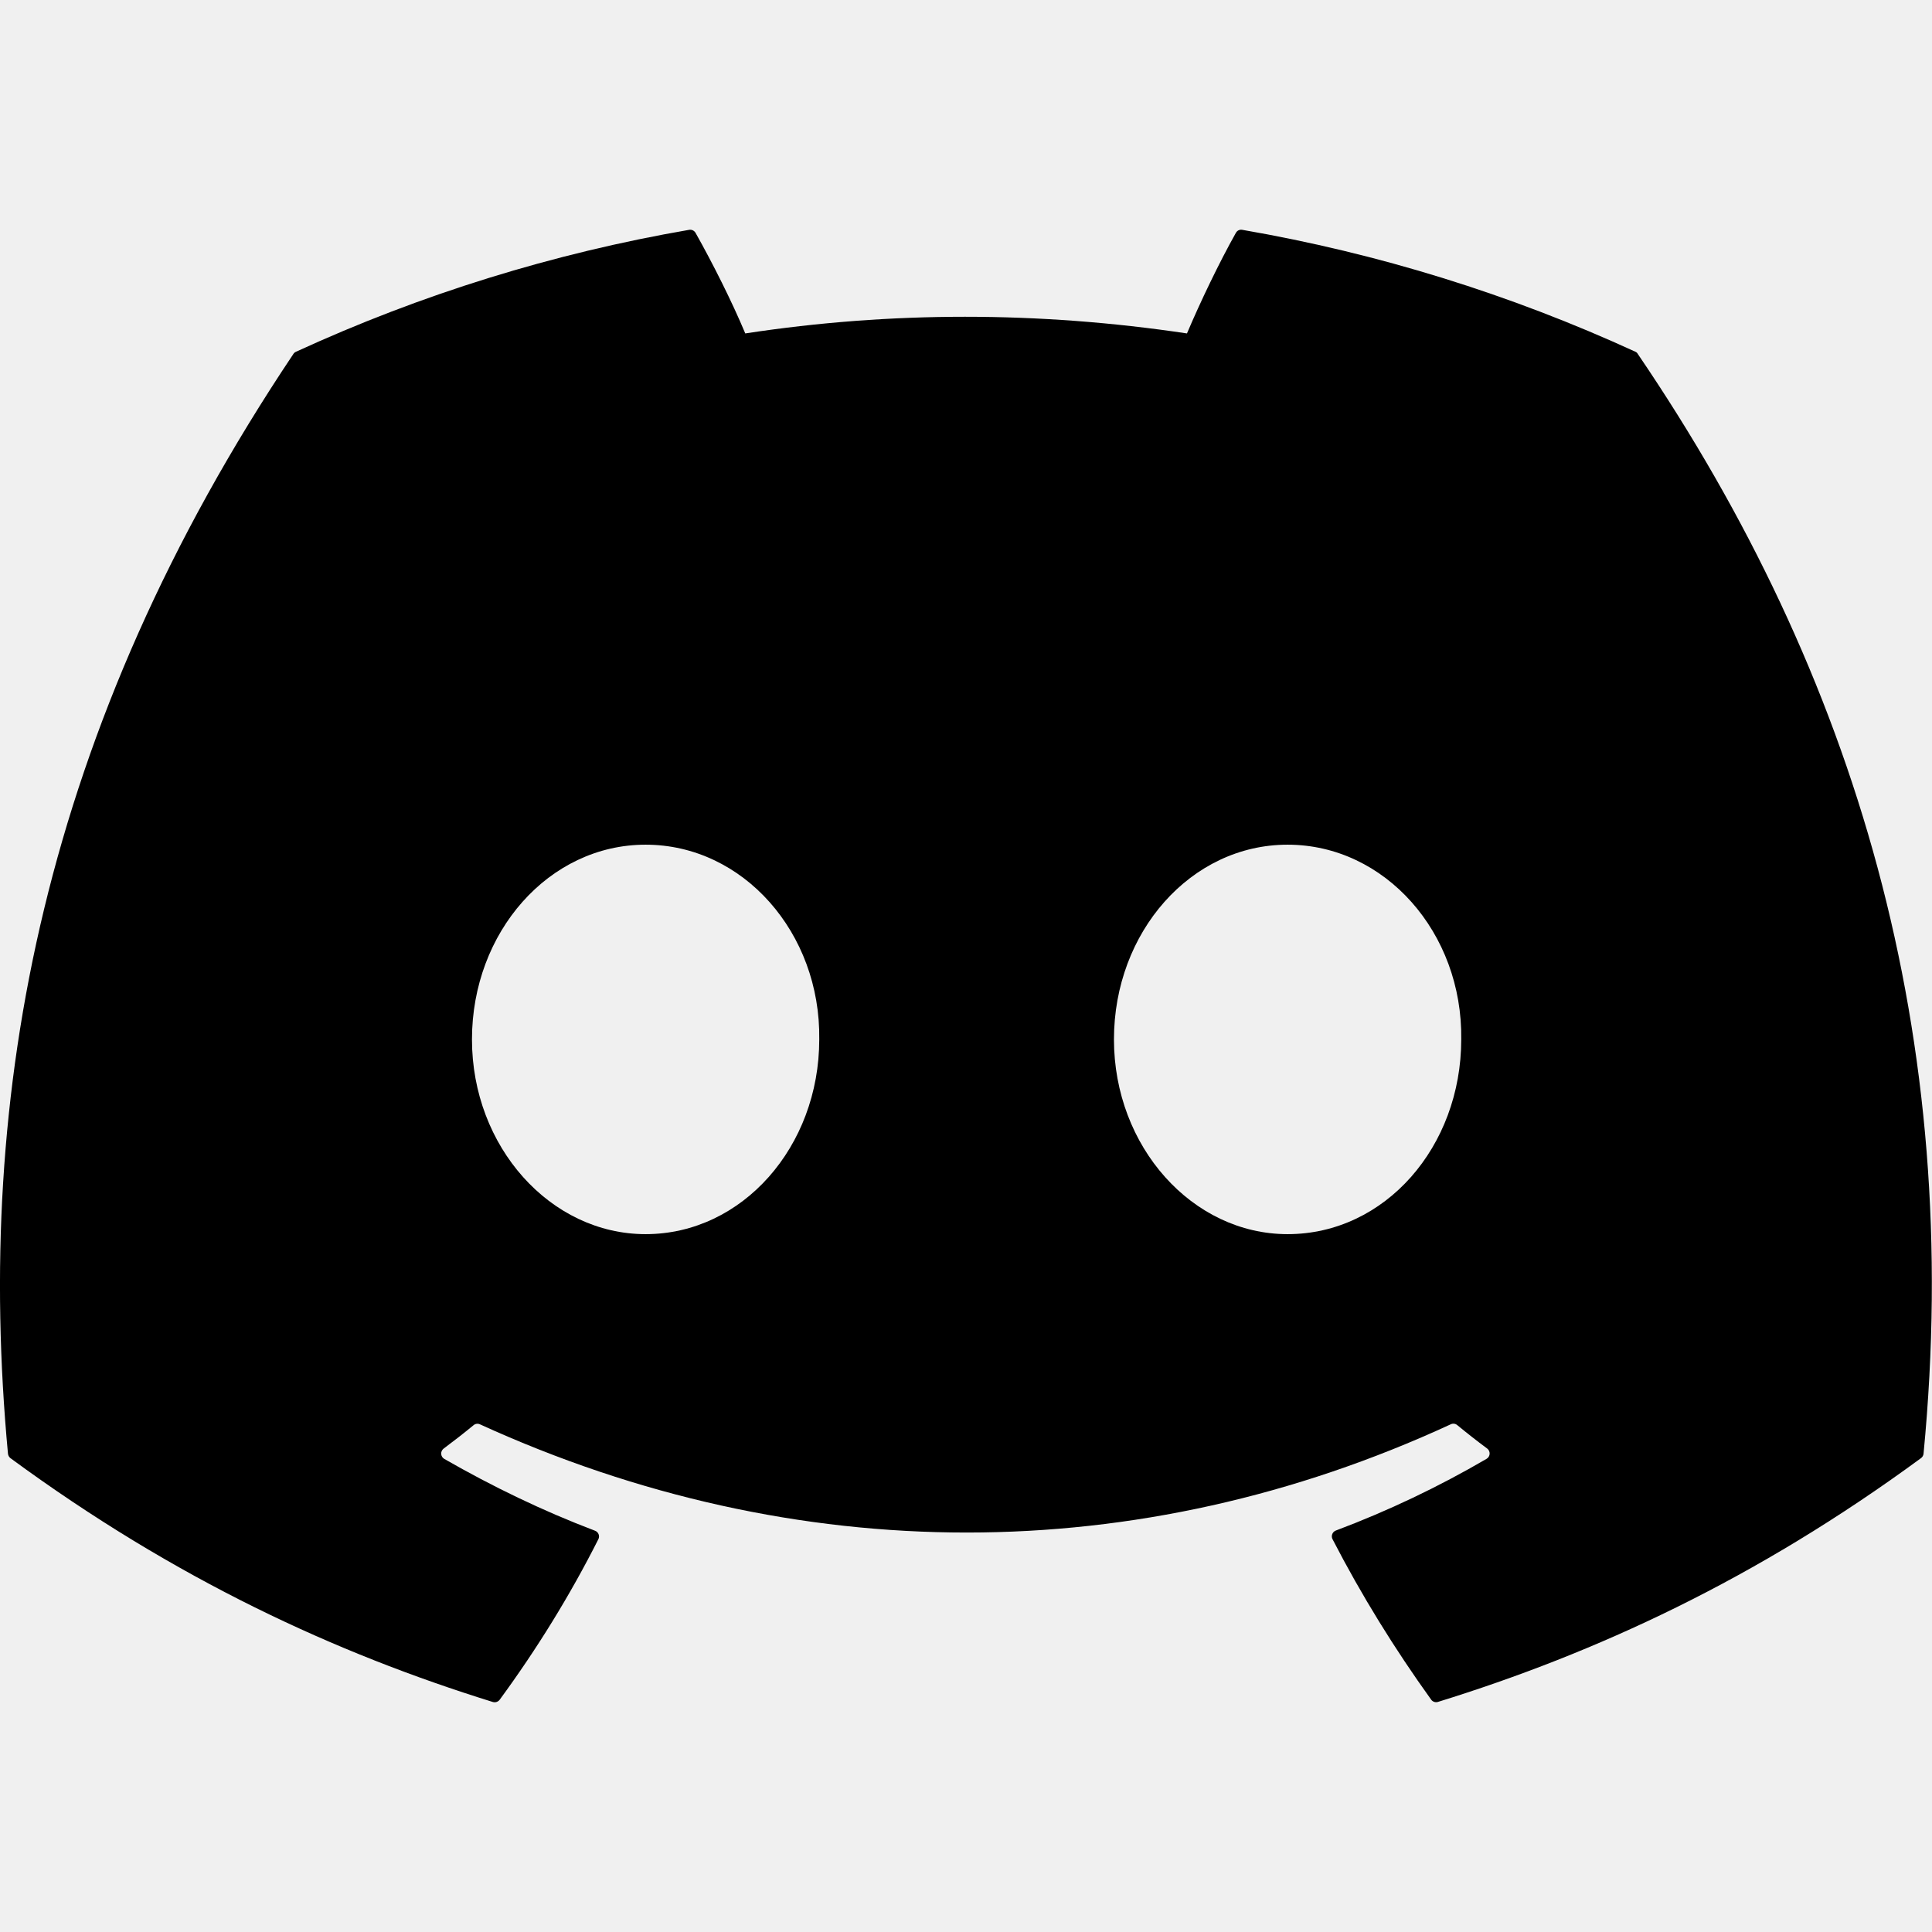
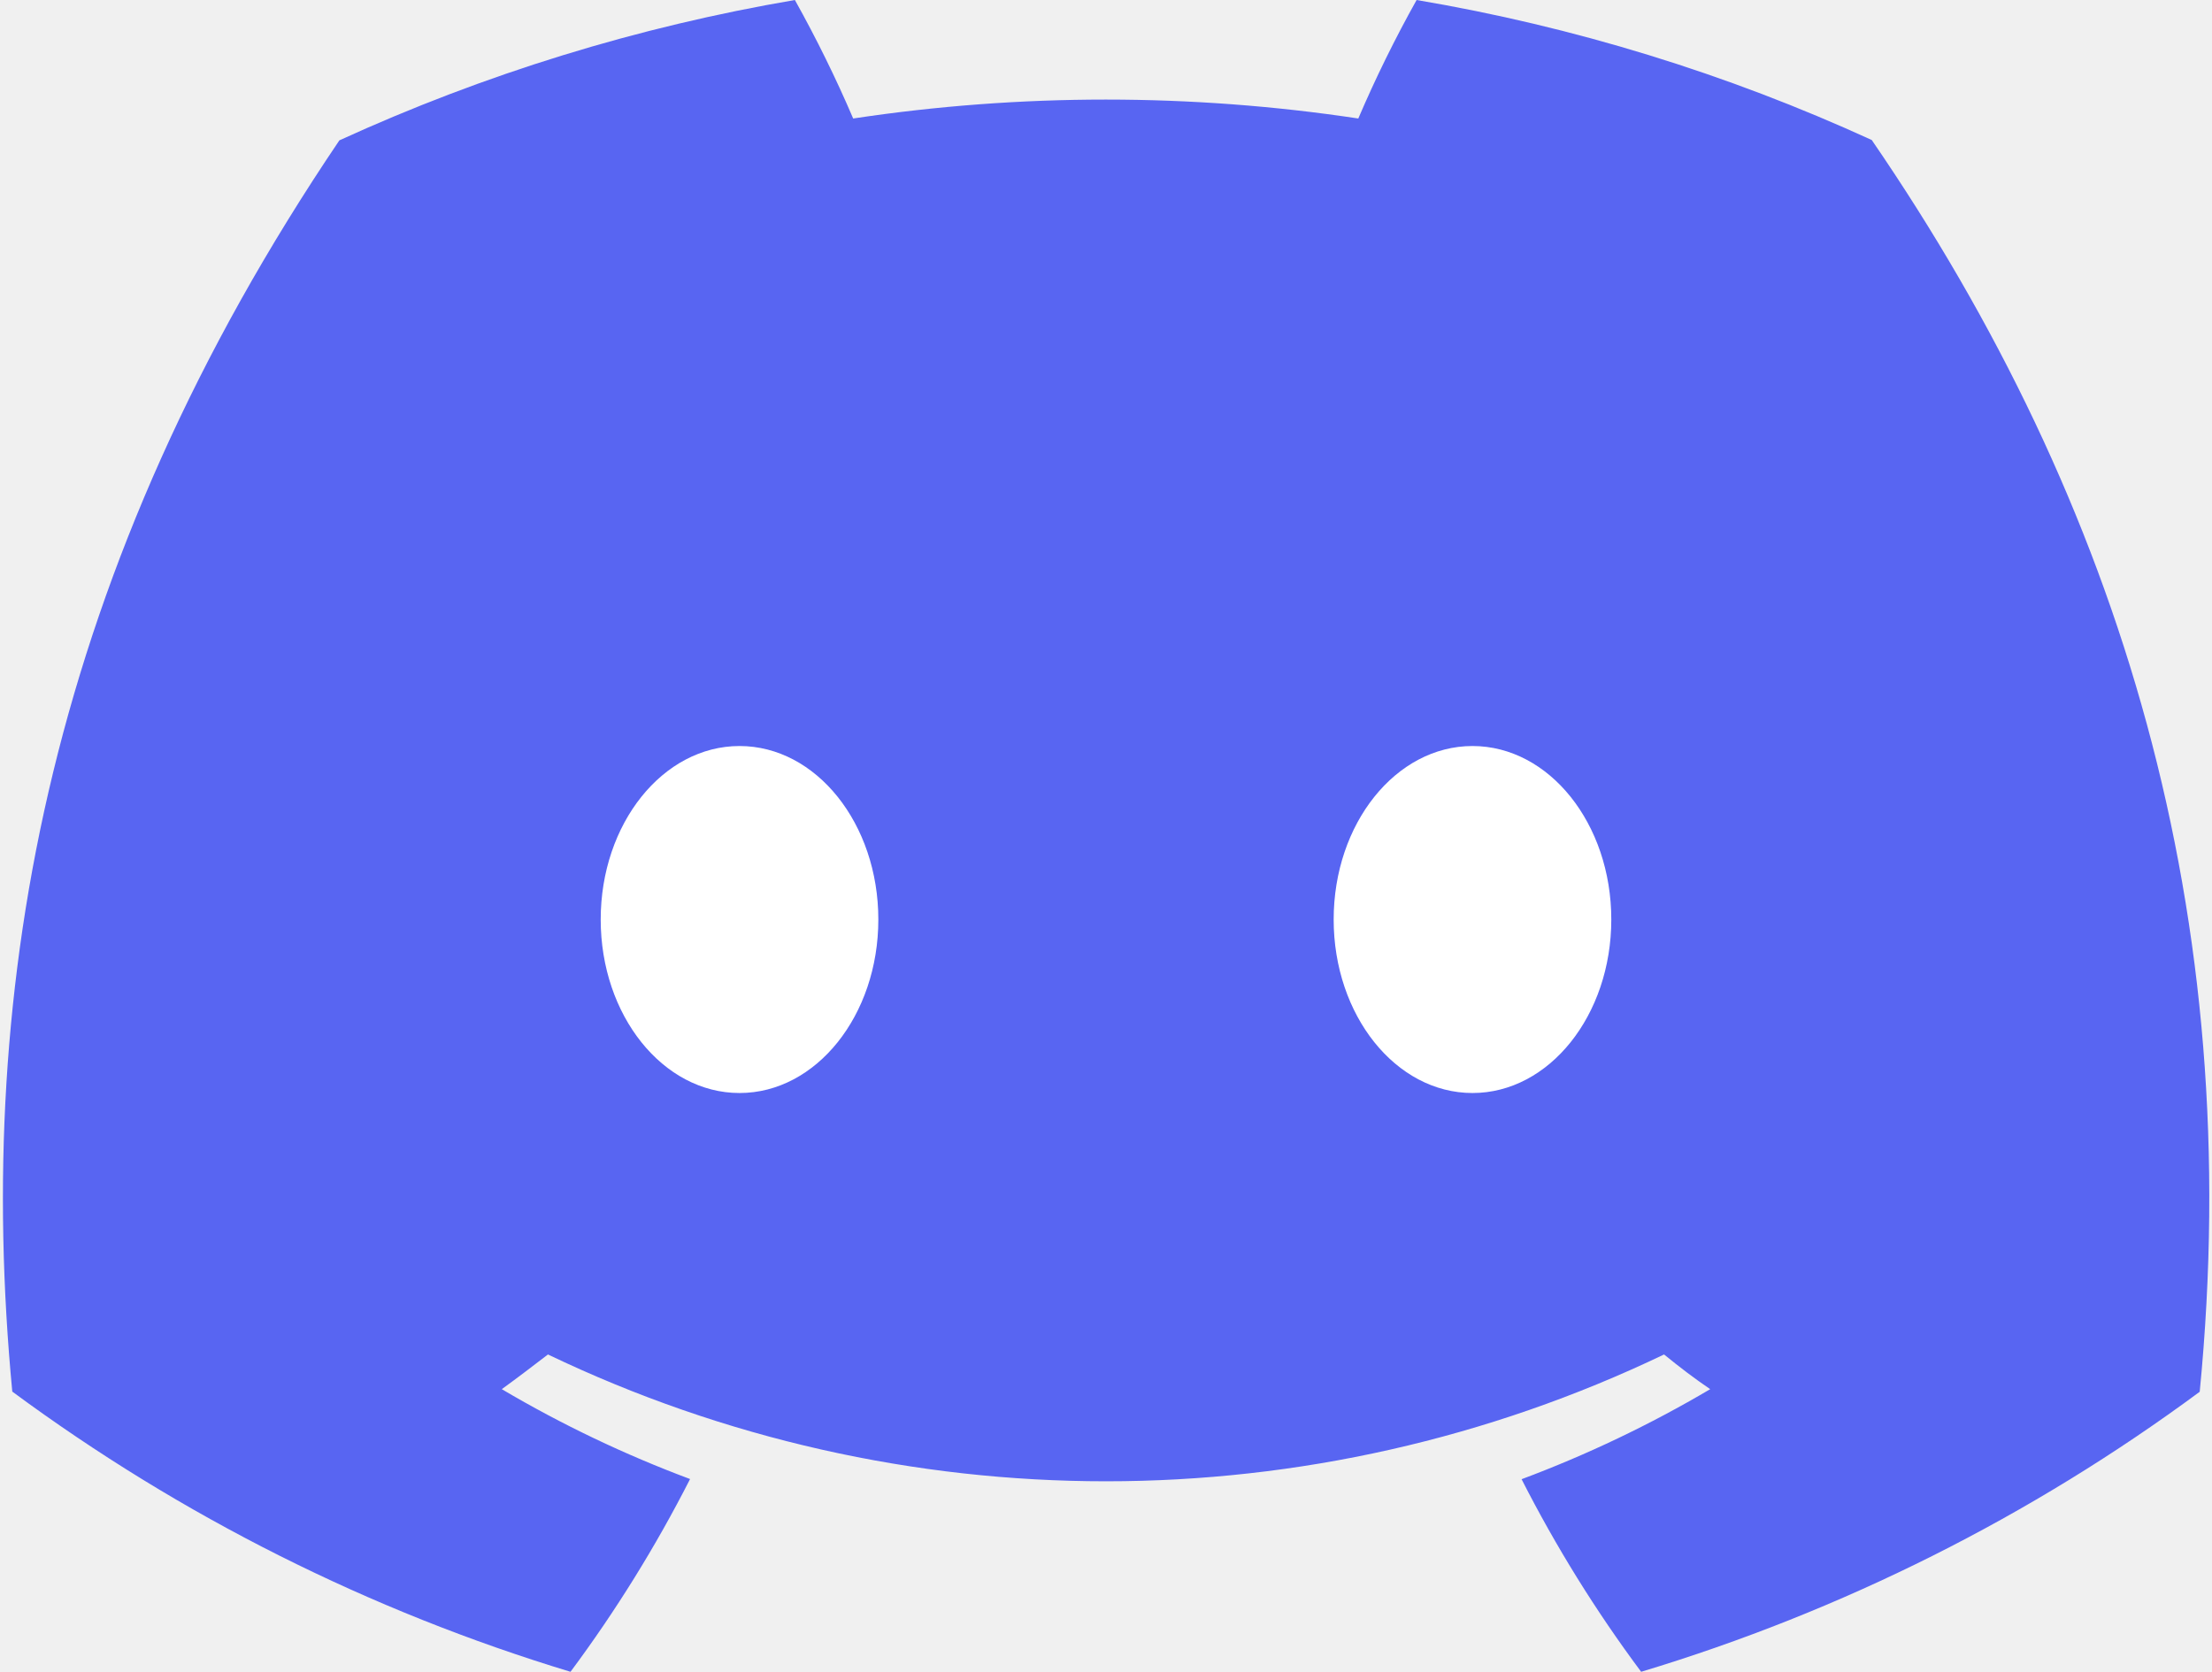
- <svg xmlns="http://www.w3.org/2000/svg" role="img" viewBox="0 0 24 24">
-   <path d="M20.317 4.37a19.791 19.791 0 00-4.885-1.515.074.074 0 00-.079.037c-.211.375-.445.865-.608 1.25-1.845-.276-3.68-.276-5.487 0-.164-.393-.406-.874-.618-1.25a.077.077 0 00-.079-.037 19.736 19.736 0 00-4.885 1.515.07.07 0 00-.032.028C.533 9.046-.319 13.58.099 18.058a.082.082 0 00.031.056c2.053 1.508 4.041 2.423 5.993 3.029a.078.078 0 00.084-.028c.462-.63.873-1.295 1.226-1.994a.076.076 0 00-.042-.106c-.653-.248-1.274-.549-1.872-.892a.077.077 0 01-.008-.128c.126-.094.252-.192.372-.291a.074.074 0 01.078-.011c3.928 1.793 8.18 1.793 12.061 0a.074.074 0 01.079.009c.12.099.246.198.373.292a.077.077 0 01-.007.128 12.299 12.299 0 01-1.873.891.077.077 0 00-.041.107c.36.698.772 1.363 1.225 1.993a.076.076 0 00.084.029c1.961-.607 3.95-1.522 6.002-3.029a.077.077 0 00.031-.055c.5-5.177-.838-9.674-3.549-13.66a.061.061 0 00-.031-.029zM8.02 15.331c-1.183 0-2.157-1.086-2.157-2.419 0-1.333.956-2.419 2.157-2.419 1.211 0 2.176 1.095 2.157 2.419 0 1.333-.956 2.419-2.157 2.419zm7.975 0c-1.183 0-2.157-1.086-2.157-2.419 0-1.333.955-2.419 2.157-2.419 1.211 0 2.176 1.095 2.157 2.419 0 1.333-.946 2.419-2.157 2.419Z" />
+ <svg xmlns="http://www.w3.org/2000/svg" viewBox="0 0 127.14 96.36" width="127" height="96">
+   <path fill="#5865F2" d="M107.7,8.07A105.15,105.15,0,0,0,81.47,0a72.06,72.06,0,0,0-3.36,6.83A97.68,97.68,0,0,0,49,6.83,72.37,72.37,0,0,0,45.64,0,105.89,105.89,0,0,0,19.39,8.09C2.79,32.65-1.71,56.6.54,80.21h0A105.73,105.73,0,0,0,32.71,96.36,77.7,77.7,0,0,0,39.6,85.25a68.42,68.42,0,0,1-10.85-5.18c.91-.66,1.8-1.34,2.66-2a74.4,74.4,0,0,0,64.32,0c.87.71,1.76,1.39,2.66,2a68.68,68.68,0,0,1-10.87,5.19,77,77,0,0,0,6.89,11.1A105.25,105.25,0,0,0,126.6,80.22c2.68-27.42-4.51-51.17-18.9-72.15Z" />
+   <ellipse cx="42.45" cy="53" rx="8" ry="10" fill="#FFFFFF" />
+   <ellipse cx="84.69" cy="53" rx="8" ry="10" fill="#FFFFFF" />
</svg>
